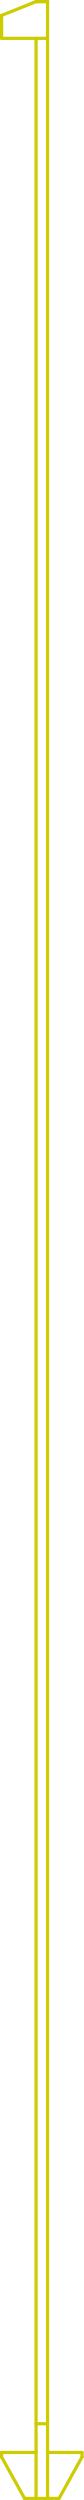
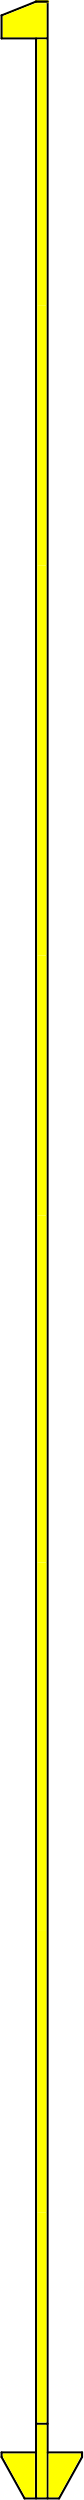
<svg xmlns="http://www.w3.org/2000/svg" viewBox="0 0 296.852 8874.999" width="296.852" height="8874.999" version="1.1" id="svg81">
  <defs id="defs64">
    <marker id="DistanceX" orient="auto" refX="0" refY="0" style="overflow:visible">
      <path d="M 3,-3 -3,3 M 0,-5 V 5" style="stroke:#CCCC00;stroke-width:0.5" id="path1" />
    </marker>
    <pattern id="Hatch" patternUnits="userSpaceOnUse" width="8" height="8" x="0" y="0">
      <path d="M8 4 l-4,4" stroke="#CCCC00" stroke-width="0.25" linecap="square" id="path2" />
      <path d="M6 2 l-4,4" stroke="#CCCC00" stroke-width="0.25" linecap="square" id="path3" />
      <path d="M4 0 l-4,4" stroke="#CCCC00" stroke-width="0.25" linecap="square" id="path4" />
    </pattern>
    <symbol id="*Model_Space" />
    <symbol id="*Paper_Space" />
    <symbol id="*Paper_Space0" />
    <symbol id="KDIMARROW_00">
      <path style="fill:none;stroke:#CCCC00;stroke-linecap:round" d="M 0,1122.52 H -3.78" id="path5" />
    </symbol>
    <symbol id="KDIMARROW_01">
      <path style="fill:none;stroke:#CCCC00;stroke-linecap:round" d="m 0,1122.52 -18.898,2.49" id="path6" />
      <path style="fill:none;stroke:#CCCC00;stroke-linecap:round" d="m -18.898,1125.01 1.89,-2.49" id="path7" />
      <path style="fill:none;stroke:#CCCC00;stroke-linecap:round" d="m -17.008,1122.52 -1.89,-2.49" id="path8" />
      <path style="fill:none;stroke:#CCCC00;stroke-linecap:round" d="M -18.898,1120.03 0,1122.52" id="path9" />
      <path d="M -18.898,1125.008 0,1122.52 l -18.898,-2.488 1.89,2.488 z" style="fill:#000000" id="path10" />
      <path style="fill:none;stroke:#CCCC00;stroke-linecap:round" d="M 0,1122.52 H -3.78" id="path11" />
    </symbol>
    <symbol id="KDIMARROW_02">
      <path style="fill:none;stroke:#CCCC00;stroke-linecap:round" d="m 0,1122.52 18.898,2.49" id="path12" />
      <path style="fill:none;stroke:#CCCC00;stroke-linecap:round" d="m 18.898,1125.01 -1.89,-2.49" id="path13" />
      <path style="fill:none;stroke:#CCCC00;stroke-linecap:round" d="m 17.008,1122.52 1.89,-2.49" id="path14" />
      <path style="fill:none;stroke:#CCCC00;stroke-linecap:round" d="M 18.898,1120.03 0,1122.52" id="path15" />
      <path style="fill:none;stroke:#CCCC00;stroke-linecap:round" d="M 0,1122.52 H 26.457" id="path16" />
      <path d="m 17.008,1122.52 1.89,-2.488 L 0,1122.52 l 18.898,2.488 z" style="fill:#000000" id="path17" />
      <path style="fill:none;stroke:#CCCC00;stroke-linecap:round" d="M 0,1122.52 H -3.78" id="path18" />
    </symbol>
    <symbol id="KDIMARROW_03">
      <path style="fill:none;stroke:#CCCC00;stroke-linecap:round" d="m -4.008,1126.53 8.016,-8.02" id="path19" />
      <path style="fill:none;stroke:#CCCC00;stroke-linecap:round" d="M 0,1122.52 H 7.559" id="path20" />
      <path style="fill:none;stroke:#CCCC00;stroke-linecap:round" d="M 0,1122.52 H -3.78" id="path21" />
    </symbol>
    <symbol id="KDIMARROW_04">
      <path d="M -0.945,1122.52 0,1123.465 0.945,1122.52 0,1121.575 l -0.945,0.945 H -1.89 L 0,1124.409 1.89,1122.52 0,1120.63 l -1.89,1.89 H -2.835 L 0,1125.354 2.835,1122.52 0,1119.685 l -2.835,2.835" style="fill:none;stroke:#CCCC00;stroke-linecap:round" id="path22" />
      <path d="M -0.945,1122.52 0,1123.465 0.945,1122.52 0,1121.575 l -0.945,0.945 H -1.89 L 0,1124.409 1.89,1122.52 0,1120.63 l -1.89,1.89 H -2.835 L 0,1125.354 2.835,1122.52 0,1119.685 l -2.835,2.835" style="fill:none;stroke:#CCCC00;stroke-linecap:round" id="path23" />
      <path style="fill:none;stroke:#CCCC00;stroke-linecap:round" d="M 0,1122.52 H -3.78" id="path24" />
    </symbol>
    <symbol id="KDIMARROW_05">
      <path style="fill:none;stroke:#CCCC00;stroke-linecap:round" d="m 0,1122.52 -18.898,2.49" id="path25" />
      <path style="fill:none;stroke:#CCCC00;stroke-linecap:round" d="m -18.898,1125.01 v -2.49" id="path26" />
      <path style="fill:none;stroke:#CCCC00;stroke-linecap:round" d="m -18.898,1122.52 v -2.49" id="path27" />
      <path style="fill:none;stroke:#CCCC00;stroke-linecap:round" d="M -18.898,1120.03 0,1122.52" id="path28" />
      <path d="m 0,1122.52 -18.898,-2.488 v 2.488 2.488 z" style="fill:#000000" id="path29" />
      <path style="fill:none;stroke:#CCCC00;stroke-linecap:round" d="M 0,1122.52 H -3.78" id="path30" />
    </symbol>
    <symbol id="KDIMARROW_06">
      <path style="fill:none;stroke:#CCCC00;stroke-linecap:round" d="m 0,1122.52 18.898,2.49" id="path31" />
      <path style="fill:none;stroke:#CCCC00;stroke-linecap:round" d="m 18.898,1125.01 v -2.49" id="path32" />
      <path style="fill:none;stroke:#CCCC00;stroke-linecap:round" d="m 18.898,1122.52 v -2.49" id="path33" />
      <path style="fill:none;stroke:#CCCC00;stroke-linecap:round" d="M 18.898,1120.03 0,1122.52" id="path34" />
      <path style="fill:none;stroke:#CCCC00;stroke-linecap:round" d="M 0,1122.52 H 26.457" id="path35" />
      <path d="m 18.898,1122.52 v -2.488 L 0,1122.52 l 18.898,2.488 z" style="fill:#000000" id="path36" />
      <path style="fill:none;stroke:#CCCC00;stroke-linecap:round" d="M 0,1122.52 H -3.78" id="path37" />
    </symbol>
    <symbol id="KDIMARROW_07">
      <path style="fill:none;stroke:#CCCC00;stroke-linecap:round" d="m 0,1122.52 -18.898,2.49" id="path38" />
      <path style="fill:none;stroke:#CCCC00;stroke-linecap:round" d="m 0,1122.52 -18.898,-2.49" id="path39" />
      <path style="fill:none;stroke:#CCCC00;stroke-linecap:round" d="M 0,1122.52 H -3.78" id="path40" />
    </symbol>
    <symbol id="KDIMARROW_08">
      <path style="fill:none;stroke:#CCCC00;stroke-linecap:round" d="m 0,1122.52 18.898,2.49" id="path41" />
      <path style="fill:none;stroke:#CCCC00;stroke-linecap:round" d="m 0,1122.52 18.898,-2.49" id="path42" />
      <path style="fill:none;stroke:#CCCC00;stroke-linecap:round" d="M 0,1122.52 H 26.457" id="path43" />
      <path style="fill:none;stroke:#CCCC00;stroke-linecap:round" d="M 0,1122.52 H -3.78" id="path44" />
    </symbol>
    <symbol id="KDIMARROW_09">
      <path style="fill:none;stroke:#CCCC00;stroke-linecap:round" d="m 0,1122.52 -7.559,7.56" id="path45" />
      <path style="fill:none;stroke:#CCCC00;stroke-linecap:round" d="m 0,1122.52 -7.559,-7.56" id="path46" />
      <path style="fill:none;stroke:#CCCC00;stroke-linecap:round" d="M 0,1122.52 H -3.78" id="path47" />
    </symbol>
    <symbol id="KDIMARROW_10">
      <path style="fill:none;stroke:#CCCC00;stroke-linecap:round" d="m 0,1122.52 7.559,7.56" id="path48" />
      <path style="fill:none;stroke:#CCCC00;stroke-linecap:round" d="m 0,1122.52 7.559,-7.56" id="path49" />
      <path style="fill:none;stroke:#CCCC00;stroke-linecap:round" d="M 0,1122.52 H 15.118" id="path50" />
      <path style="fill:none;stroke:#CCCC00;stroke-linecap:round" d="M 0,1122.52 H -3.78" id="path51" />
    </symbol>
    <symbol id="KDIMARROW_11">
      <path d="m 9.449,1122.52 a 9.449,9.449 0 0 0 -18.898,0 9.449,9.449 0 0 0 18.898,0 z" style="fill:none;stroke:#CCCC00;stroke-linecap:round" id="path52" />
      <path d="m 9.449,1122.52 a 9.449,9.449 0 0 0 -18.898,0 9.449,9.449 0 0 0 18.898,0 z" style="fill:none;stroke:#CCCC00;stroke-linecap:round" id="path53" />
      <path style="fill:none;stroke:#CCCC00;stroke-linecap:round" d="M 0,1122.52 H -3.78" id="path54" />
    </symbol>
    <symbol id="KDIMARROW_12">
      <path d="m 5.669,1122.52 a 5.669,5.669 0 0 0 -11.339,0 5.669,5.669 0 0 0 11.339,0 z" style="fill:none;stroke:#CCCC00;stroke-linecap:round" id="path55" />
      <path d="m 5.669,1122.52 a 5.669,5.669 0 0 0 -11.339,0 5.669,5.669 0 0 0 11.339,0 z" style="fill:none;stroke:#CCCC00;stroke-linecap:round" id="path56" />
      <path style="fill:none;stroke:#CCCC00;stroke-linecap:round" d="M 0,1122.52 H -3.78" id="path57" />
    </symbol>
    <symbol id="KDIMARROW_13">
      <path style="fill:none;stroke:#CCCC00;stroke-linecap:round" d="m -4.008,1118.51 8.016,8.02" id="path58" />
      <path style="fill:none;stroke:#CCCC00;stroke-linecap:round" d="M 0,1122.52 H 7.559" id="path59" />
      <path style="fill:none;stroke:#CCCC00;stroke-linecap:round" d="M 0,1122.52 H -3.78" id="path60" />
    </symbol>
    <symbol id="U0">
      <path style="fill:none;stroke:#CCCC00;stroke-linecap:round" d="M 0,1122.52 V 0" id="path61" />
      <path style="fill:none;stroke:#CCCC00;stroke-linecap:round" d="M 0,0 H 793.701" id="path62" />
      <path style="fill:none;stroke:#CCCC00;stroke-linecap:round" d="M 793.701,0 V 1122.52" id="path63" />
      <path style="fill:none;stroke:#CCCC00;stroke-linecap:round" d="M 793.701,1122.52 H 0" id="path64" />
    </symbol>
  </defs>
  <g id="g80" transform="translate(-301.4325,7798.63)">
-     <path style="fill:none;stroke:#CCCC00;stroke-width:11.339;stroke-linecap:round;stroke-linejoin:round;stroke-dasharray:none;stroke-dashoffset:0;stroke-opacity:1" d="M 470.252,-7792.96 V 1070.7" id="path65" />
-     <path style="fill:none;stroke:#CCCC00;stroke-width:11.339;stroke-linecap:round;stroke-linejoin:round;stroke-dasharray:none;stroke-dashoffset:0;stroke-opacity:1" d="M 429.47,-7662.44 H 307.102" id="path66" />
+     <path style="fill:none;stroke:#000000;stroke-width:7.559;stroke-linecap:round;stroke-linejoin:round;stroke-dasharray:none;stroke-dashoffset:0;stroke-opacity:1" d="M 470.252,-7792.96 V 1070.7" id="path65" />
+     <path style="fill:none;stroke:#000000;stroke-width:7.559;stroke-linecap:round;stroke-linejoin:round;stroke-dasharray:none;stroke-dashoffset:0;stroke-opacity:1" d="M 429.47,-7662.44 H 307.102" id="path66" />
    <path style="fill:none;stroke:#CCCC00;stroke-width:11.339;stroke-linecap:round;stroke-linejoin:round;stroke-dasharray:none;stroke-dashoffset:0;stroke-opacity:1" d="m 429.464,-7792.96 h 40.788" id="path67" />
-     <path style="fill:none;stroke:#CCCC00;stroke-width:11.339;stroke-linecap:round;stroke-linejoin:round;stroke-dasharray:none;stroke-dashoffset:0;stroke-opacity:1" d="m 429.464,1070.7 0.003,-8733.14" id="path68" />
-     <path style="fill:none;stroke:#CCCC00;stroke-width:11.339;stroke-linecap:round;stroke-linejoin:round;stroke-dasharray:none;stroke-dashoffset:0;stroke-opacity:1" d="m 307.102,-7662.44 v -81.58" id="path69" />
-     <path style="fill:none;stroke:#CCCC00;stroke-width:11.339;stroke-linecap:round;stroke-linejoin:round;stroke-dasharray:none;stroke-dashoffset:0;stroke-opacity:1" d="m 429.464,-7792.96 h 40.788" id="path70" />
-     <path style="fill:none;stroke:#CCCC00;stroke-width:11.339;stroke-linecap:round;stroke-linejoin:round;stroke-dasharray:none;stroke-dashoffset:0;stroke-opacity:1" d="m 429.464,-7792.96 -122.362,48.94" id="path71" />
-     <path style="fill:none;stroke:#CCCC00;stroke-width:11.339;stroke-linecap:round;stroke-linejoin:round;stroke-dasharray:none;stroke-dashoffset:0;stroke-opacity:1" d="m 431.918,-7662.44 h 35.893" id="path72" />
-     <path style="fill:none;stroke:#CCCC00;stroke-width:11.339;stroke-linecap:round;stroke-linejoin:round;stroke-dasharray:none;stroke-dashoffset:0;stroke-opacity:1" d="M 470.252,907.553 H 592.615" id="path73" />
-     <path style="fill:none;stroke:#CCCC00;stroke-width:11.339;stroke-linecap:round;stroke-linejoin:round;stroke-dasharray:none;stroke-dashoffset:0;stroke-opacity:1" d="M 511.039,1070.7 H 388.695" id="path74" />
-     <path style="fill:none;stroke:#CCCC00;stroke-width:11.339;stroke-linecap:round;stroke-linejoin:round;stroke-dasharray:none;stroke-dashoffset:0;stroke-opacity:1" d="M 592.615,923.868 511.039,1070.7" id="path75" />
-     <path style="fill:none;stroke:#CCCC00;stroke-width:11.339;stroke-linecap:round;stroke-linejoin:round;stroke-dasharray:none;stroke-dashoffset:0;stroke-opacity:1" d="M 592.615,923.868 V 907.553" id="path76" />
-     <path style="fill:none;stroke:#CCCC00;stroke-width:11.339;stroke-linecap:round;stroke-linejoin:round;stroke-dasharray:none;stroke-dashoffset:0;stroke-opacity:1" d="M 470.264,805.604 H 429.47" id="path77" />
-     <path style="fill:none;stroke:#CCCC00;stroke-width:11.339;stroke-linecap:round;stroke-linejoin:round;stroke-dasharray:none;stroke-dashoffset:0;stroke-opacity:1" d="M 429.483,907.553 H 307.12" id="path78" />
-     <path style="fill:none;stroke:#CCCC00;stroke-width:11.339;stroke-linecap:round;stroke-linejoin:round;stroke-dasharray:none;stroke-dashoffset:0;stroke-opacity:1" d="M 307.12,923.868 388.695,1070.7" id="path79" />
-     <path style="fill:none;stroke:#CCCC00;stroke-width:11.339;stroke-linecap:round;stroke-linejoin:round;stroke-dasharray:none;stroke-dashoffset:0;stroke-opacity:1" d="M 307.12,923.868 V 907.553" id="path80" />
+     <path style="fill:none;stroke:#000000;stroke-width:7.559;stroke-linecap:round;stroke-linejoin:round;stroke-dasharray:none;stroke-dashoffset:0;stroke-opacity:1" d="m 429.464,1070.7 0.003,-8733.14" id="path68" />
+     <path style="fill:none;stroke:#000000;stroke-width:7.559;stroke-linecap:round;stroke-linejoin:round;stroke-dasharray:none;stroke-dashoffset:0;stroke-opacity:1" d="m 307.102,-7662.44 v -81.58" id="path69" />
+     <path style="fill:#ffff00;stroke:#000000;stroke-width:7.559;stroke-linecap:round;stroke-linejoin:round;stroke-dasharray:none;stroke-dashoffset:0;stroke-opacity:1" d="m 429.464,-7792.96 h 40.788" id="path70" />
+     <path style="fill:none;stroke:#000000;stroke-width:7.559;stroke-linecap:round;stroke-linejoin:round;stroke-dasharray:none;stroke-dashoffset:0;stroke-opacity:1" d="m 429.464,-7792.96 -122.362,48.94" id="path71" />
+     <path style="fill:none;stroke:#000000;stroke-width:7.559;stroke-linecap:round;stroke-linejoin:round;stroke-dasharray:none;stroke-dashoffset:0;stroke-opacity:1" d="m 431.918,-7662.44 h 35.893" id="path72" />
+     <path style="fill:none;stroke:#000000;stroke-width:7.559;stroke-linecap:round;stroke-linejoin:round;stroke-dasharray:none;stroke-dashoffset:0;stroke-opacity:1" d="M 470.252,907.553 H 592.615" id="path73" />
+     <path style="fill:none;stroke:#000000;stroke-width:7.559;stroke-linecap:round;stroke-linejoin:round;stroke-dasharray:none;stroke-dashoffset:0;stroke-opacity:1" d="M 511.039,1070.7 H 388.695" id="path74" />
+     <path style="fill:none;stroke:#000000;stroke-width:7.559;stroke-linecap:round;stroke-linejoin:round;stroke-dasharray:none;stroke-dashoffset:0;stroke-opacity:1" d="M 592.615,923.868 511.039,1070.7" id="path75" />
+     <path style="fill:none;stroke:#000000;stroke-width:7.559;stroke-linecap:round;stroke-linejoin:round;stroke-dasharray:none;stroke-dashoffset:0;stroke-opacity:1" d="M 592.615,923.868 V 907.553" id="path76" />
+     <path style="fill:none;stroke:#000000;stroke-width:7.559;stroke-linecap:round;stroke-linejoin:round;stroke-dasharray:none;stroke-dashoffset:0;stroke-opacity:1" d="M 470.264,805.604 H 429.47" id="path77" />
+     <path style="fill:none;stroke:#000000;stroke-width:7.559;stroke-linecap:round;stroke-linejoin:round;stroke-dasharray:none;stroke-dashoffset:0;stroke-opacity:1" d="M 429.483,907.553 H 307.12" id="path78" />
+     <path style="fill:none;stroke:#000000;stroke-width:7.559;stroke-linecap:round;stroke-linejoin:round;stroke-dasharray:none;stroke-dashoffset:0;stroke-opacity:1" d="M 307.12,923.868 388.695,1070.7" id="path79" />
+     <path style="fill:none;stroke:#000000;stroke-width:7.559;stroke-linecap:round;stroke-linejoin:round;stroke-dasharray:none;stroke-dashoffset:0;stroke-opacity:1" d="M 307.12,923.868 V 907.553" id="path80" />
+     <path style="fill:#ffff00;stroke:#000000;stroke-width:0;stroke-linecap:round;stroke-linejoin:round;stroke-dasharray:none;stroke-dashoffset:0;stroke-opacity:1;paint-order:markers fill stroke" d="M 10.1,94.845 V 57.431 l 57.473,-22.944 57.473,-22.944 19.959,0.278 19.959,0.278 V 72.179 132.259 H 87.532 10.1 Z" id="path81" transform="translate(301.4325,-7798.63)" />
+     <path style="fill:#ffff00;stroke:#000000;stroke-width:0;stroke-linecap:round;stroke-linejoin:round;stroke-dasharray:none;stroke-dashoffset:0;stroke-opacity:1;paint-order:markers fill stroke" d="M 132.259,611.759 V 139.954 h 16.352 16.352 v 471.805 471.805 h -16.352 -16.352 z" id="path82" transform="translate(301.4325,-7798.63)" />
+     <path style="fill:#ffff00;stroke:#cccc00;stroke-width:0;stroke-linecap:round;stroke-linejoin:round;stroke-dasharray:none;stroke-dashoffset:0;stroke-opacity:1;paint-order:markers fill stroke" d="m 132.259,1545.268 v -461.705 h 16.352 16.352 v 461.705 461.705 h -16.352 -16.352 z" id="path83" transform="translate(301.4325,-7798.63)" />
+     <path style="fill:#ffff00;stroke:#cccc00;stroke-width:0;stroke-linecap:round;stroke-linejoin:round;stroke-dasharray:none;stroke-dashoffset:0;stroke-opacity:1;paint-order:markers fill stroke" d="m 132.259,2699.53 v -692.557 h 16.352 16.352 v 692.557 692.557 h -16.352 -16.352 z" id="path84" transform="translate(301.4325,-7798.63)" />
+     <path style="fill:#ffff00;stroke:#cccc00;stroke-width:0;stroke-linecap:round;stroke-linejoin:round;stroke-dasharray:none;stroke-dashoffset:0;stroke-opacity:1;paint-order:markers fill stroke" d="M 132.259,3853.792 V 3392.087 h 16.352 16.352 v 461.705 461.705 h -16.352 -16.352 z" id="path85" transform="translate(301.4325,-7798.63)" />
+     <path style="fill:#ffff00;stroke:#000000;stroke-width:0;stroke-linecap:round;stroke-linejoin:round;stroke-dasharray:none;stroke-dashoffset:0;stroke-opacity:1;paint-order:markers fill stroke" d="m 132.259,4931.103 v -615.606 h 16.352 16.352 v 615.606 615.606 h -16.352 -16.352 z" id="path86" transform="translate(301.4325,-7798.63)" />
+     <path style="fill:#ffff00;stroke:#cccc00;stroke-width:0;stroke-linecap:round;stroke-linejoin:round;stroke-dasharray:none;stroke-dashoffset:0;stroke-opacity:1;paint-order:markers fill stroke" d="m 132.259,6200.791 v -654.082 h 16.352 16.352 v 654.082 654.082 h -16.352 -16.352 z" id="path87" transform="translate(301.4325,-7798.63)" />
+     <path style="fill:#ffff00;stroke:#cccc00;stroke-width:0;stroke-linecap:round;stroke-linejoin:round;stroke-dasharray:none;stroke-dashoffset:0;stroke-opacity:1;paint-order:markers fill stroke" d="m 132.259,7355.053 v -500.18 h 16.352 16.352 v 500.18 500.18 h -16.352 -16.352 z" id="path88" transform="translate(301.4325,-7798.63)" />
+     <path style="fill:#ffff00;stroke:#cccc00;stroke-width:0;stroke-linecap:round;stroke-linejoin:round;stroke-dasharray:none;stroke-dashoffset:0;stroke-opacity:1;paint-order:markers fill stroke" d="m 132.259,8227.482 v -372.25 h 16.352 16.352 v 372.25 372.249 h -16.352 -16.352 z" id="path89" transform="translate(301.4325,-7798.63)" />
+     <path style="fill:#ffff00;stroke:#000000;stroke-width:0;stroke-linecap:round;stroke-linejoin:round;stroke-dasharray:none;stroke-dashoffset:0;stroke-opacity:1;paint-order:markers fill stroke" d="m 132.259,8736.8 v -128.412 h 16.352 16.352 v 128.412 128.412 h -16.352 -16.352 z" id="path90" transform="translate(301.4325,-7798.63)" />
+     <path style="fill:#ffff00;stroke:#cccc00;stroke-width:0;stroke-linecap:round;stroke-linejoin:round;stroke-dasharray:none;stroke-dashoffset:0;stroke-opacity:1;paint-order:markers fill stroke" d="M 86.672,8859.2 C 84.825,8855.894 66.841,8823.547 46.707,8787.317 10.381,8721.953 10.1,8721.404 10.1,8715.898 v -5.549 h 56.751 56.751 v 77.432 77.432 H 106.816 90.03 Z" id="path91" transform="translate(301.4325,-7798.63)" />
+     <path style="fill:#ffff00;stroke:#cccc00;stroke-width:0;stroke-linecap:round;stroke-linejoin:round;stroke-dasharray:none;stroke-dashoffset:0;stroke-opacity:1;paint-order:markers fill stroke" d="m 172.658,8787.78 v -77.432 h 57.232 57.232 v 5.246 c 0,5.116 -0.998,7.043 -40.105,77.432 l -40.105,72.185 h -17.127 -17.127 z" id="path92" transform="translate(301.4325,-7798.63)" />
  </g>
  <g id="g81" transform="translate(-301.4325,7798.63)" />
</svg>
